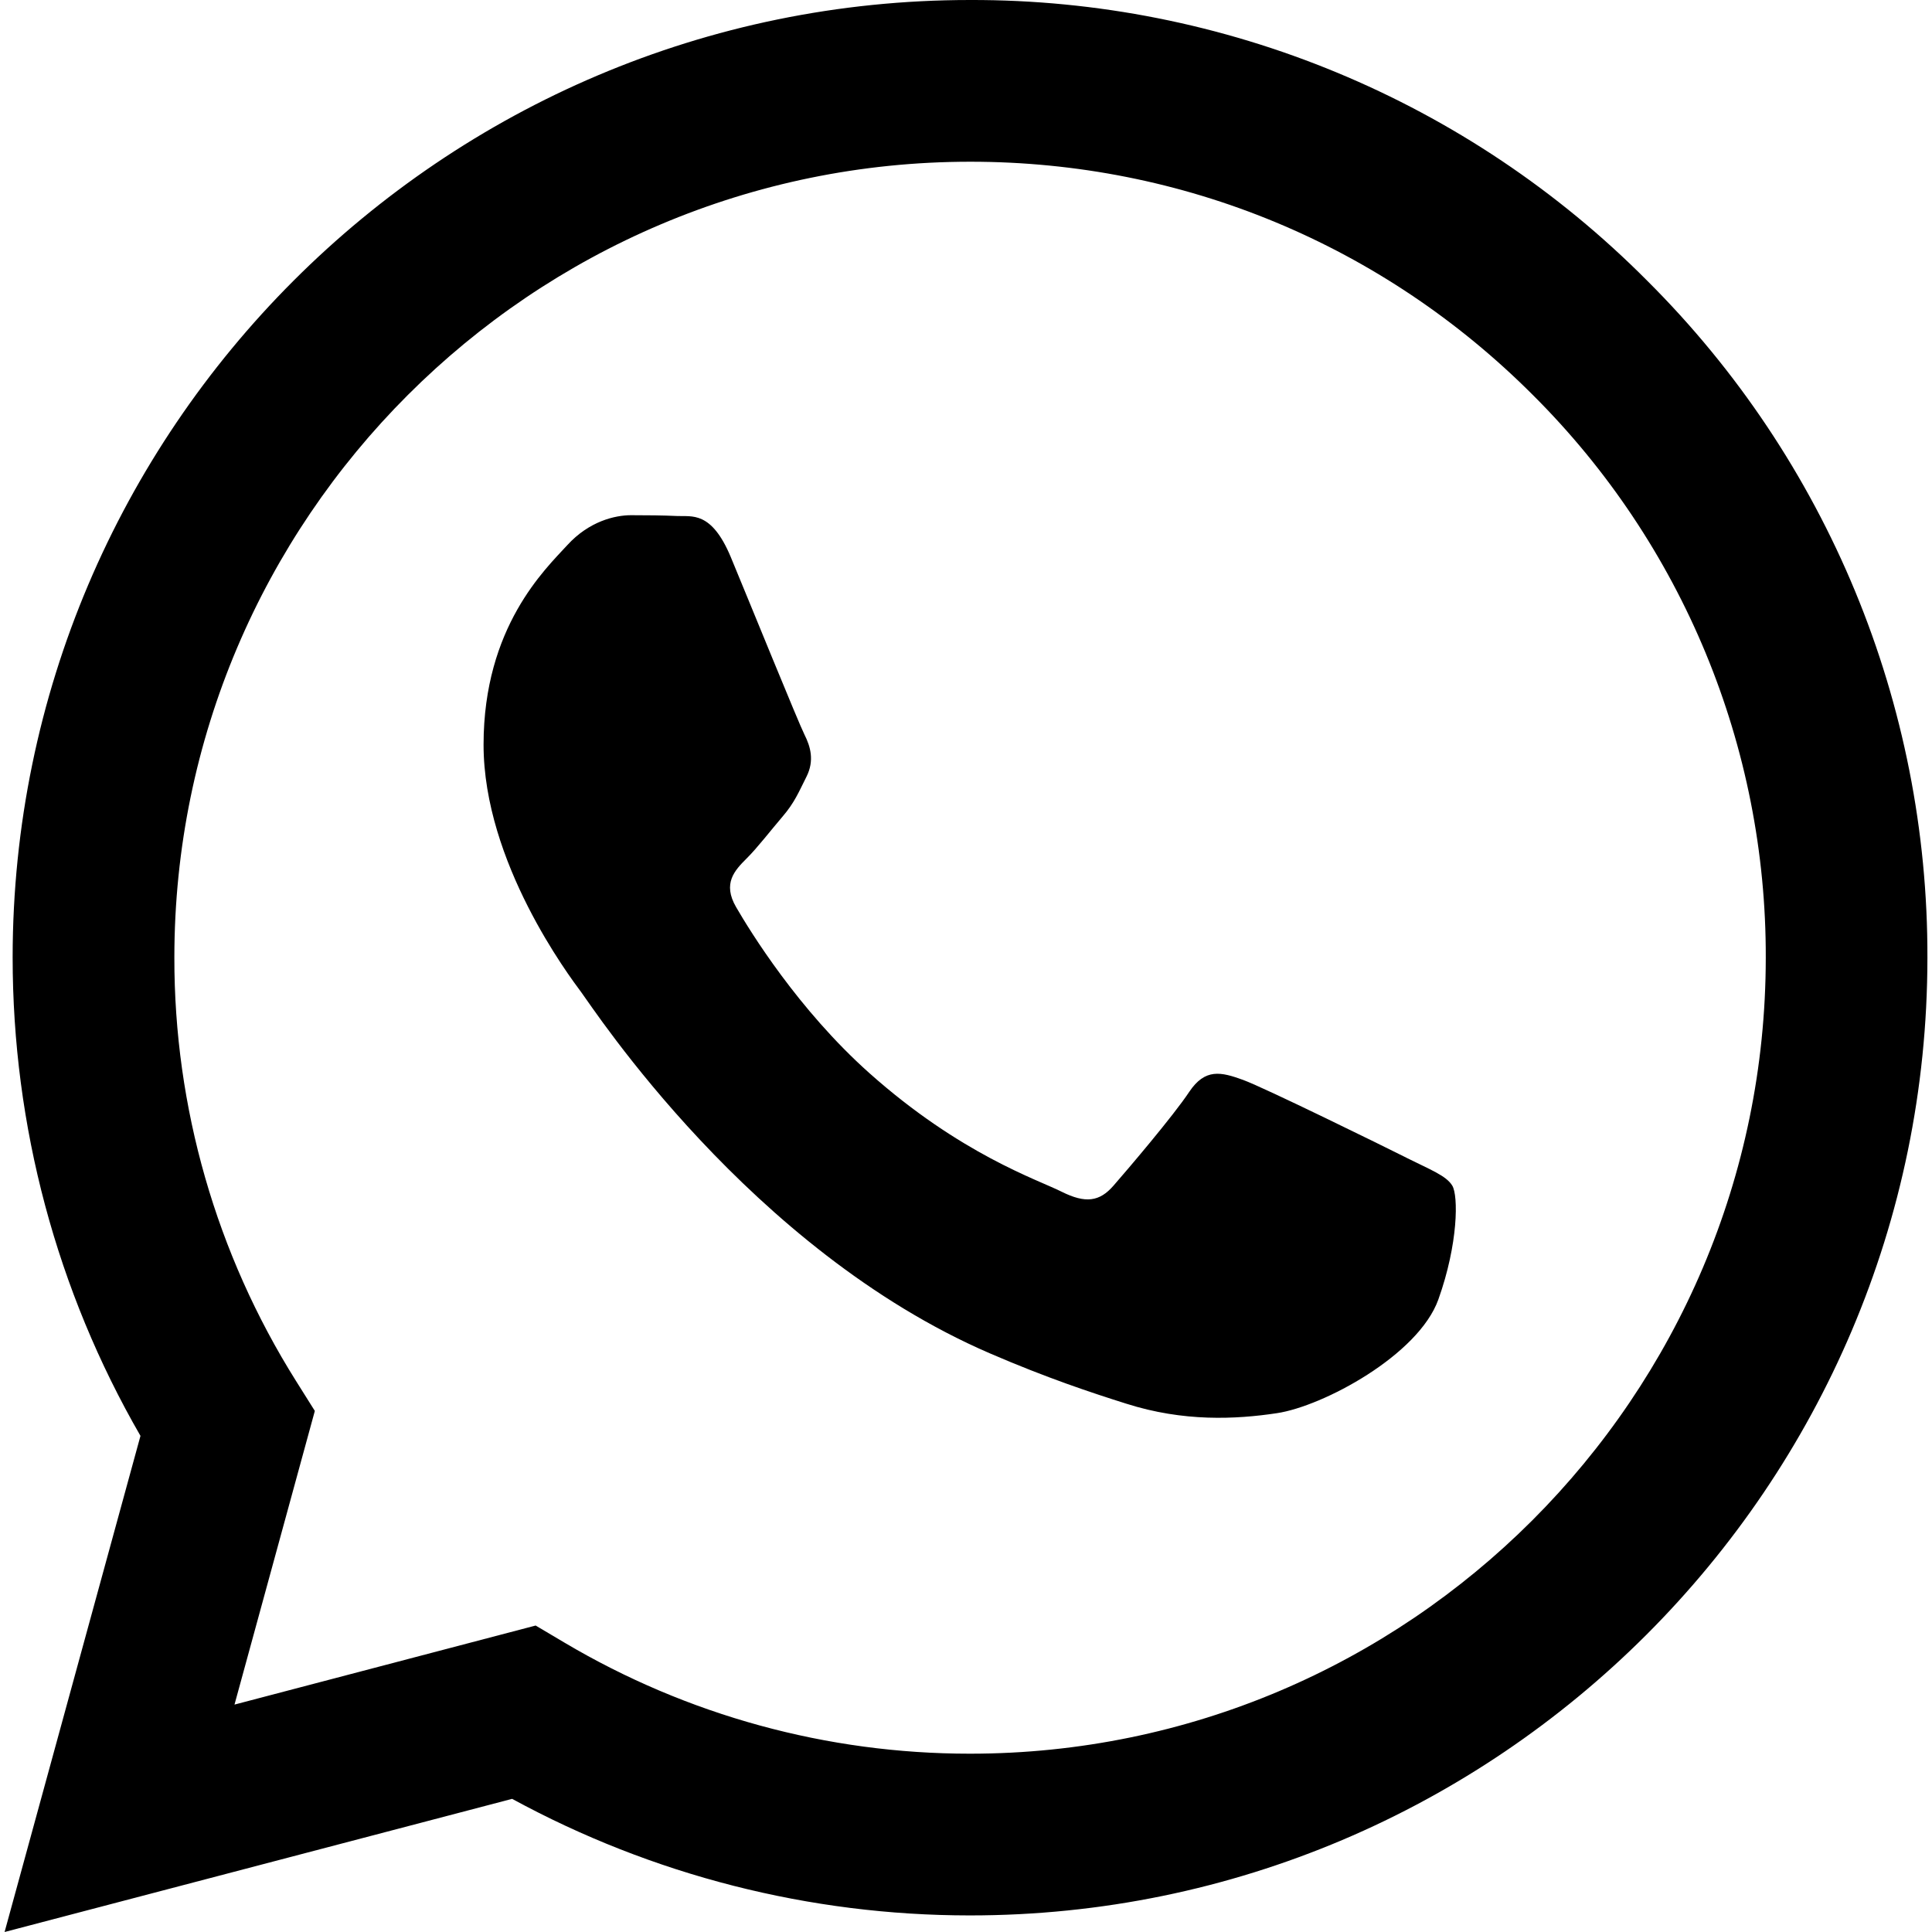
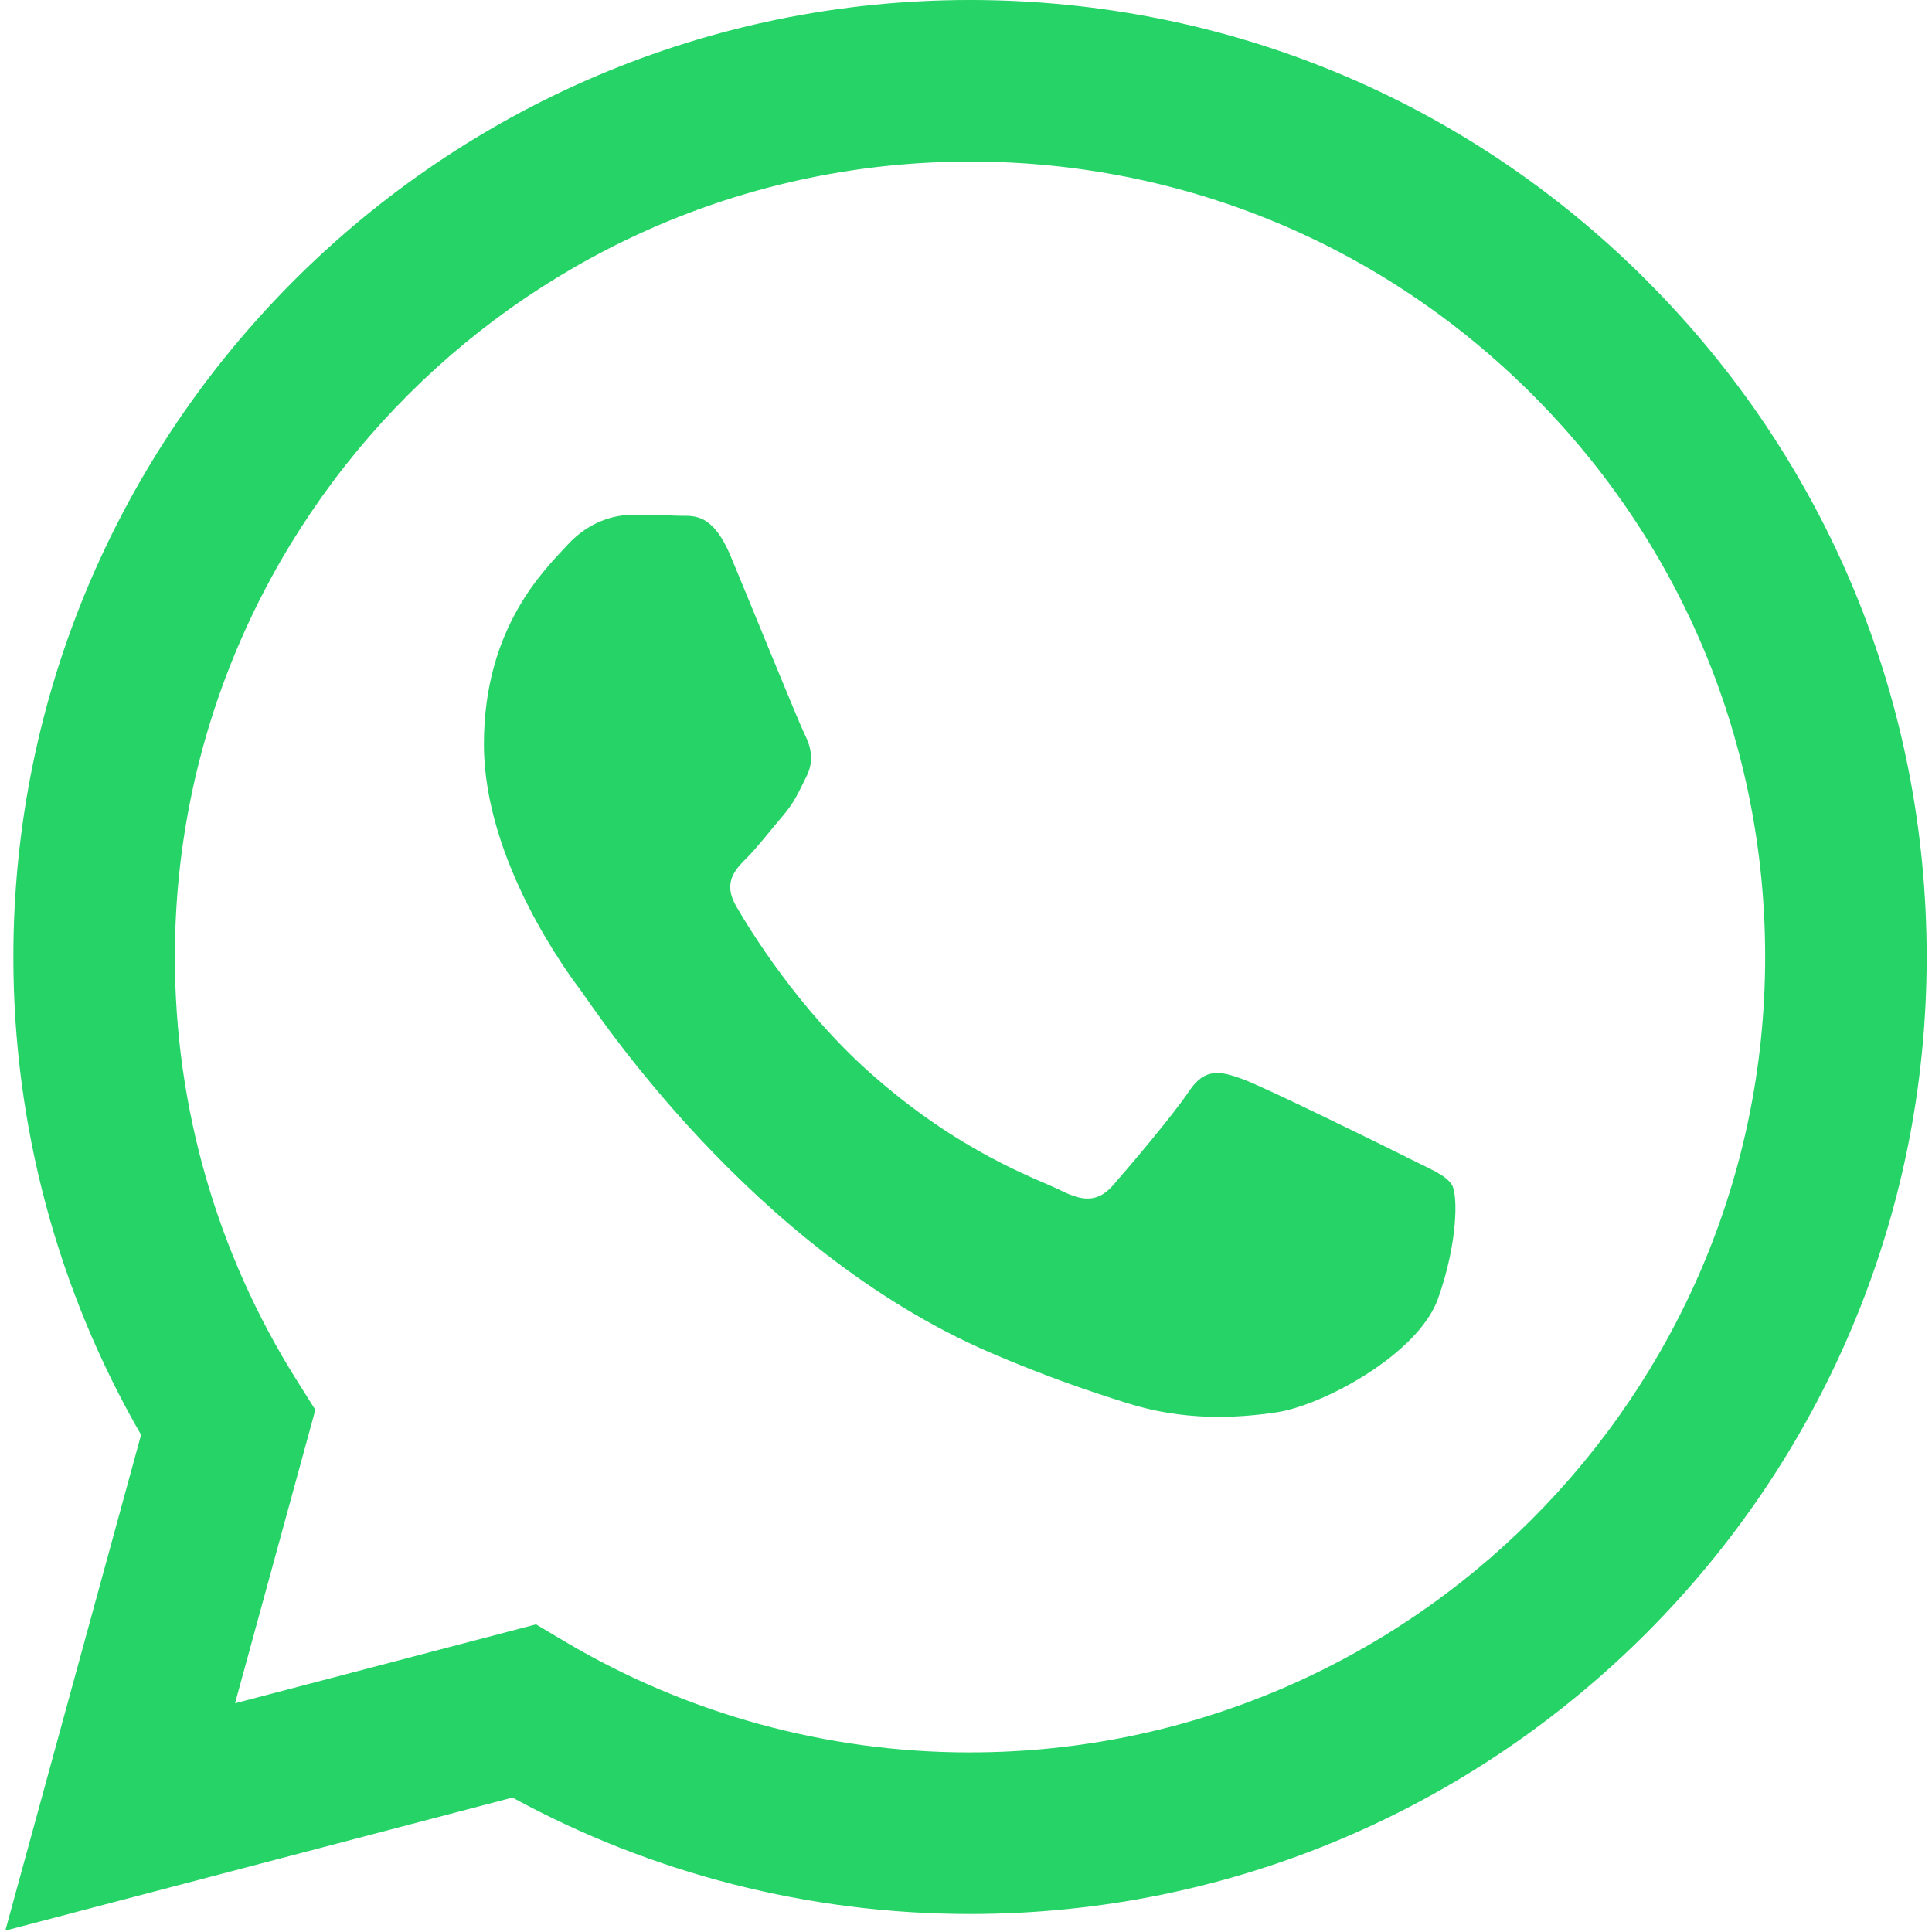
- <svg xmlns="http://www.w3.org/2000/svg" role="img" viewBox="0 0 24 24">
-   <path d="M17.472 14.382c-.297-.149-1.758-.867-2.03-.967-.273-.099-.471-.148-.67.15-.197.297-.767.966-.94 1.164-.173.199-.347.223-.644.075-.297-.15-1.255-.463-2.39-1.475-.883-.788-1.48-1.761-1.653-2.059-.173-.297-.018-.458.13-.606.134-.133.298-.347.446-.52.149-.174.198-.298.298-.497.099-.198.05-.371-.025-.52-.075-.149-.669-1.612-.916-2.207-.242-.579-.487-.5-.669-.51-.173-.008-.371-.01-.57-.01-.198 0-.52.074-.792.372-.272.297-1.04 1.016-1.04 2.479 0 1.462 1.065 2.875 1.213 3.074.149.198 2.096 3.2 5.077 4.487.709.306 1.262.489 1.694.625.712.227 1.36.195 1.871.118.571-.085 1.758-.719 2.006-1.413.248-.694.248-1.289.173-1.413-.074-.124-.272-.198-.57-.347m-5.421 7.403h-.004a9.87 9.87 0 01-5.031-1.378l-.361-.214-3.741.982.998-3.648-.235-.374a9.86 9.86 0 01-1.51-5.26c.001-5.45 4.436-9.884 9.888-9.884 2.64 0 5.122 1.03 6.988 2.898a9.825 9.825 0 012.893 6.994c-.003 5.45-4.437 9.884-9.885 9.884m8.413-18.297A11.815 11.815 0 0012.05 0C5.495 0 .16 5.335.157 11.892c0 2.096.547 4.142 1.588 5.945L.057 24l6.305-1.654a11.882 11.882 0 005.683 1.448h.005c6.554 0 11.89-5.335 11.893-11.893a11.821 11.821 0 00-3.48-8.413Z" />
+ <svg xmlns="http://www.w3.org/2000/svg" width="64" height="64" fill="none" viewBox="0 0 64 64">
+   <path fill="#25D366" fill-rule="evenodd" clip-rule="evenodd" transform="translate(.177 0) scale(.176796)" d="M307.546 52.566C273.709 18.685 228.706.017 180.756 0 81.951 0 1.538 80.404 1.504 179.235c-.017 31.594 8.242 62.432 23.928 89.609L0 361.736l95.024-24.925c26.179 14.285 55.659 21.805 85.655 21.814h.077C279.544 358.625 359.966 278.212 360 179.381c.017-47.898-18.608-92.926-52.454-126.807v-.008Zm-126.79 275.788h-.06c-26.73-.008-52.952-7.194-75.831-20.765l-5.441-3.231-56.39 14.791 15.05-54.981-3.542-5.638c-14.911-23.721-22.793-51.139-22.776-79.286.035-82.14 66.867-148.973 149.051-148.973 39.793.017 77.198 15.53 105.328 43.695 28.131 28.157 43.61 65.596 43.593 105.398-.035 82.149-66.867 148.982-148.982 148.982Zm81.719-111.577c-4.478-2.243-26.497-13.073-30.606-14.568-4.108-1.496-7.09-2.243-10.073 2.243-2.982 4.487-11.568 14.577-14.181 17.559-2.613 2.991-5.226 3.361-9.704 1.117-4.477-2.243-18.908-6.97-36.02-22.226-13.313-11.878-22.304-26.54-24.916-31.027-2.613-4.486-.275-6.91 1.959-9.136 2.011-2.011 4.478-5.234 6.721-7.847 2.244-2.613 2.983-4.486 4.478-7.469 1.496-2.991.748-5.603-.369-7.847-1.118-2.243-10.073-24.289-13.812-33.253-3.636-8.732-7.331-7.546-10.073-7.692-2.613-.129-5.595-.155-8.586-.155-2.991 0-7.839 1.117-11.947 5.604-4.108 4.486-15.677 15.324-15.677 37.361s16.047 43.344 18.29 46.335c2.243 2.991 31.585 48.225 76.51 67.632 10.684 4.615 19.029 7.374 25.535 9.437 10.727 3.412 20.49 2.931 28.208 1.779 8.604-1.289 26.498-10.838 30.228-21.298 3.73-10.46 3.73-19.433 2.613-21.298-1.117-1.865-4.108-2.991-8.586-5.234Z" />
</svg>
